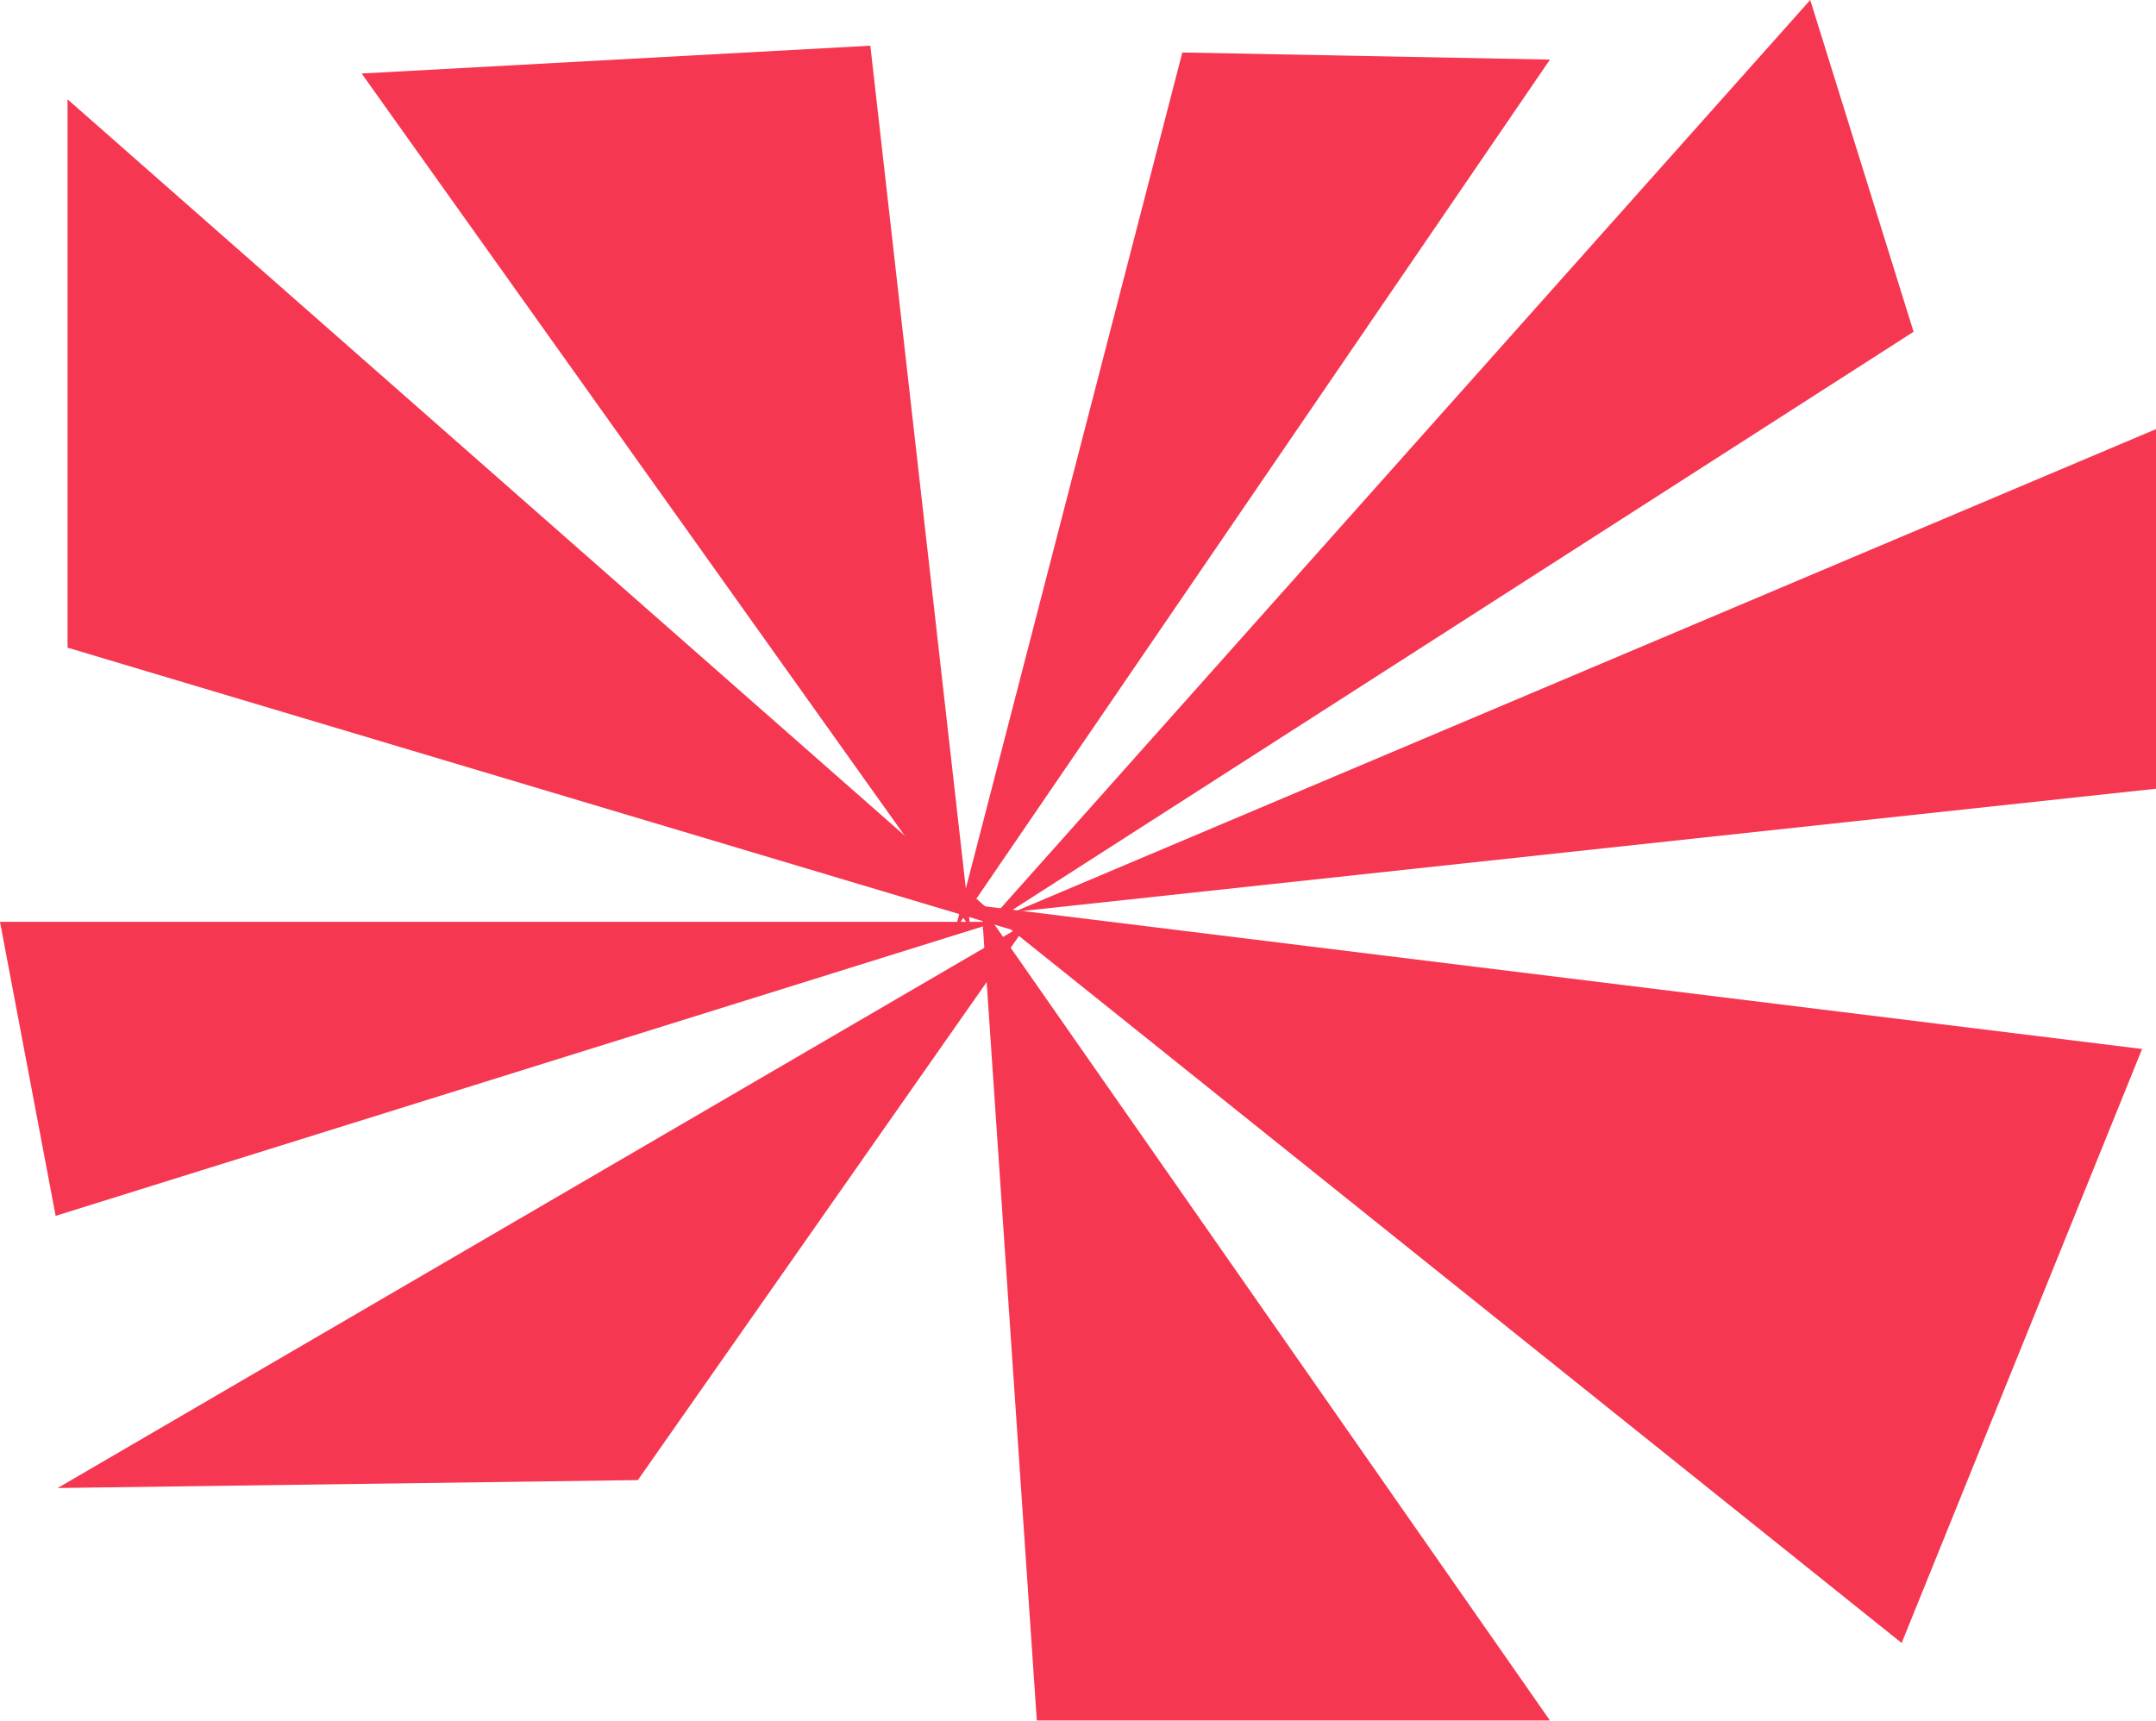
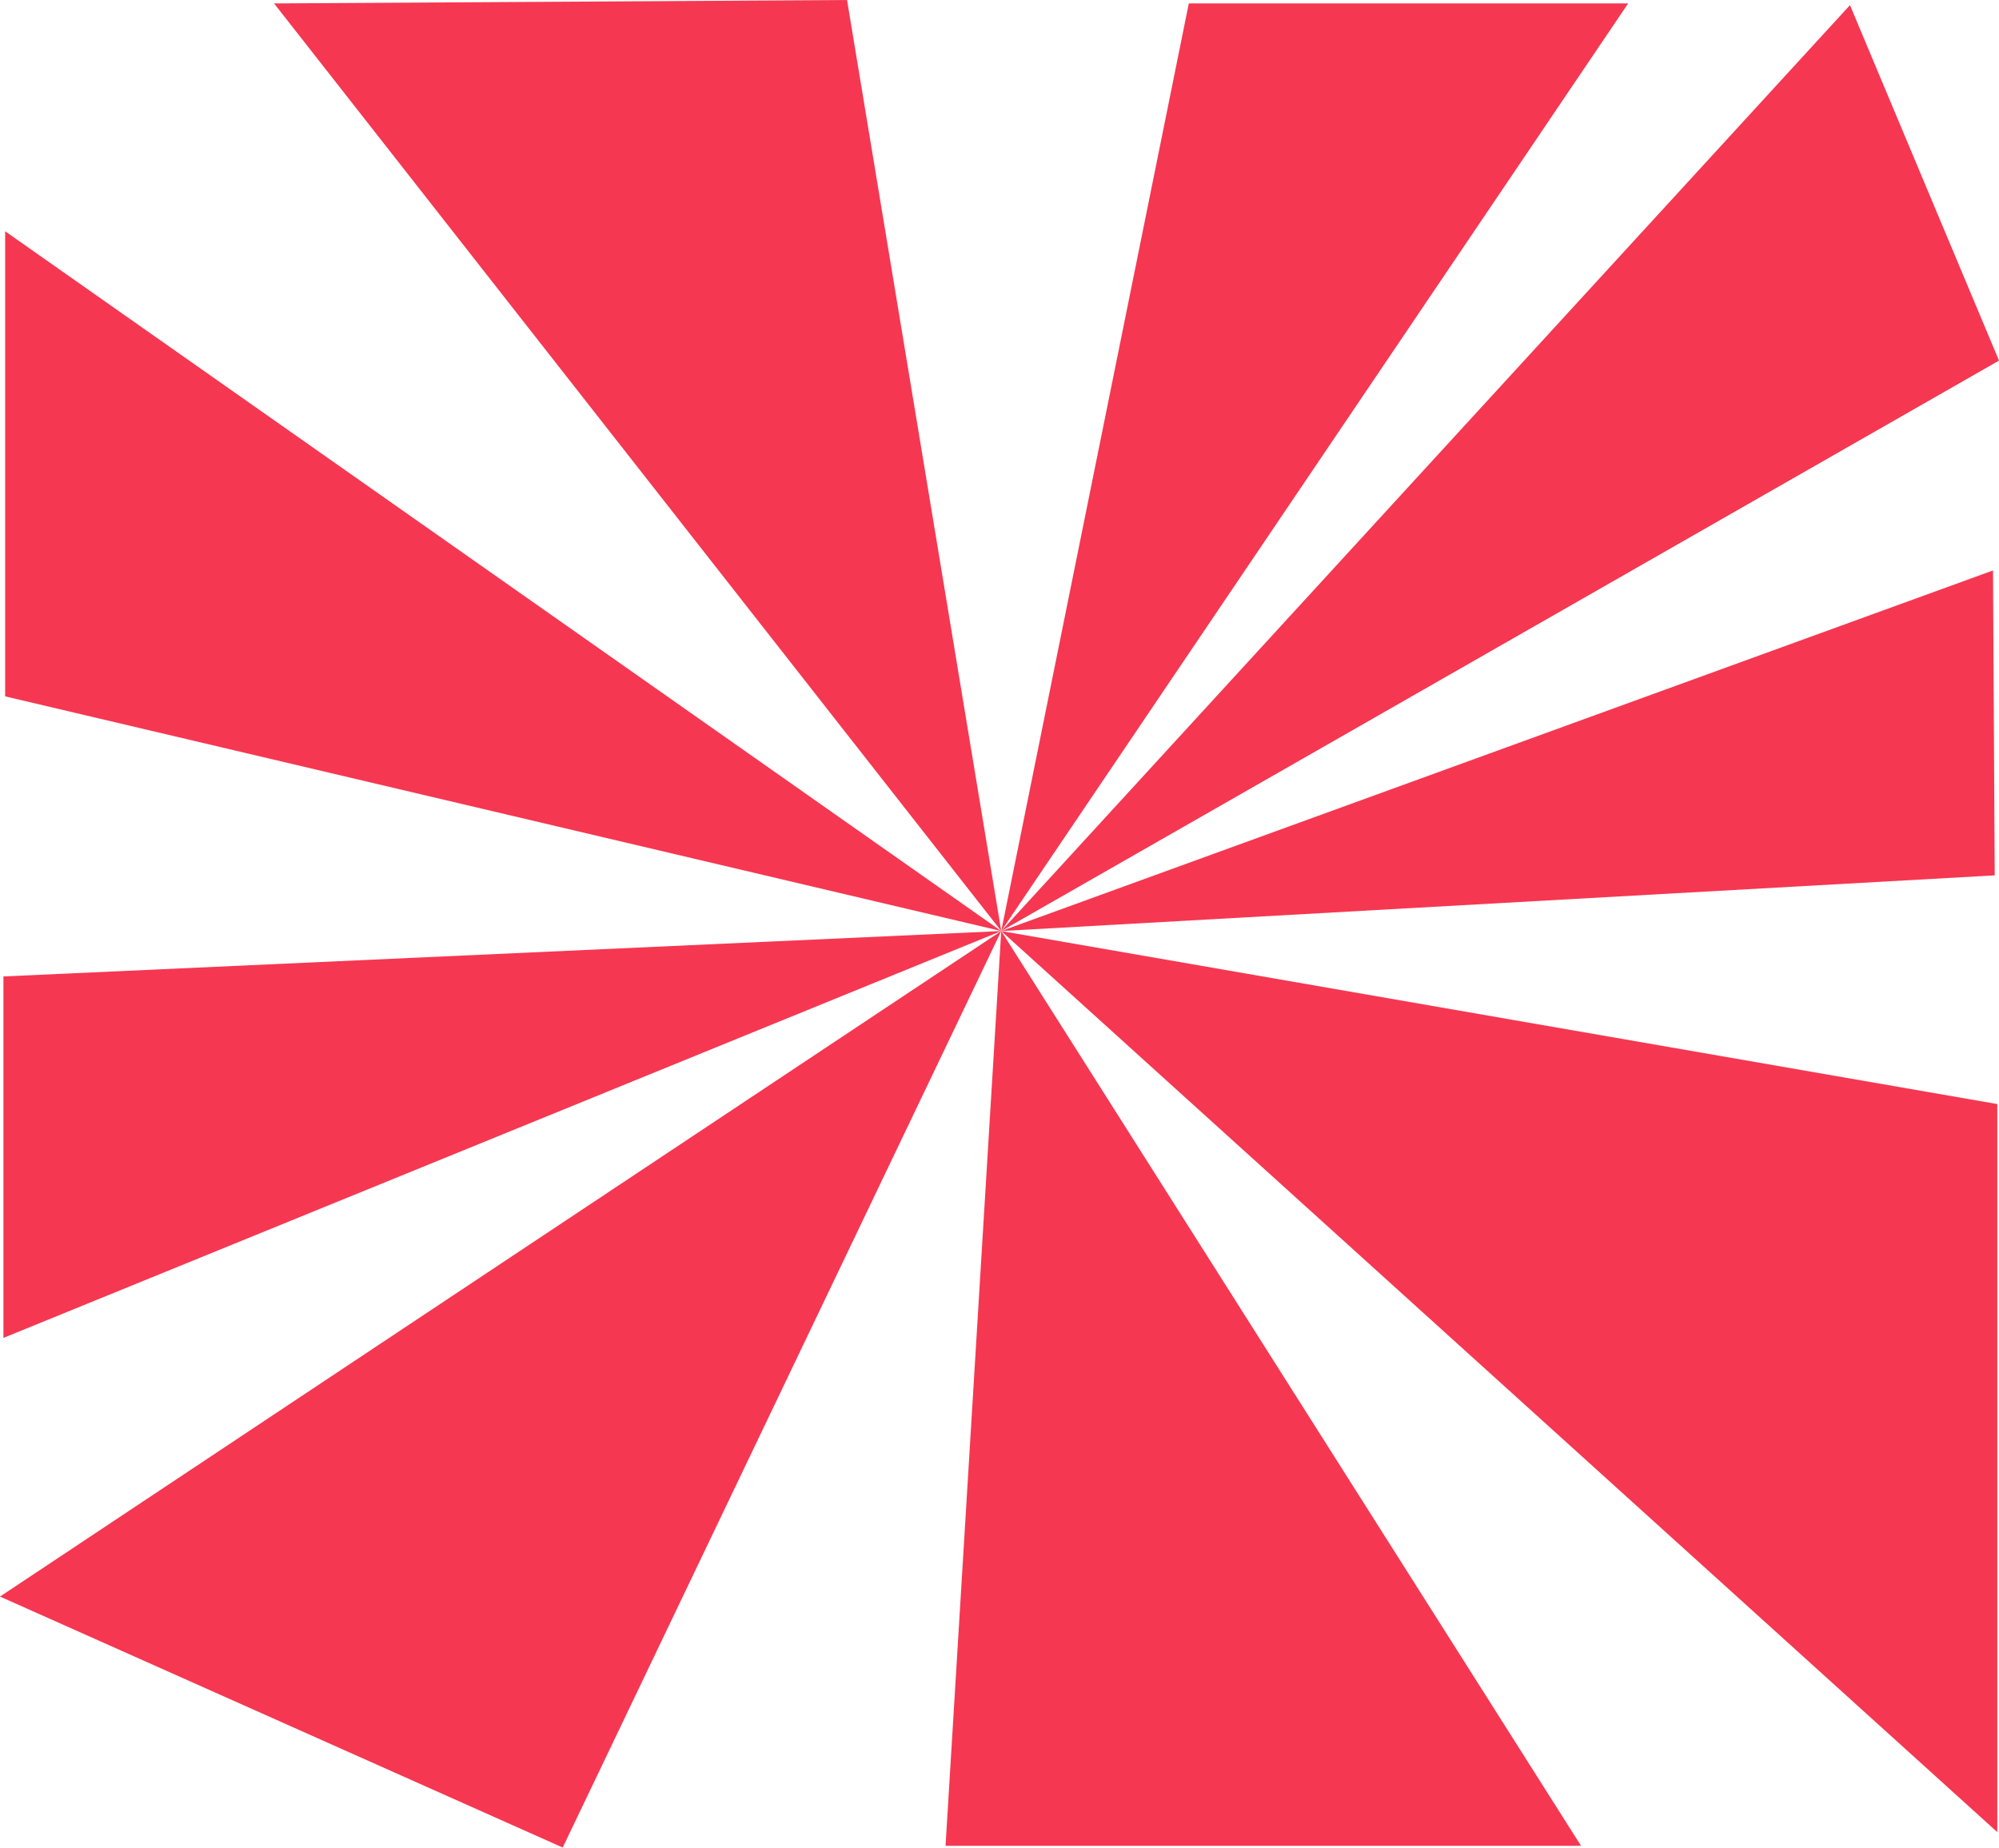
- <svg xmlns="http://www.w3.org/2000/svg" style="isolation:isolate" viewBox="-106 70 1085 866" width="1085pt" height="866pt">
+ <svg xmlns="http://www.w3.org/2000/svg" style="isolation:isolate" viewBox="-767 -586 2334 2157" width="2334pt" height="2157pt">
  <g>
-     <path d=" M 403.141 538 L -72 396 L -72 120 L 403.141 538 Z " fill="rgb(246,55,81)" />
-     <path d=" M 382.298 537 L 76 107 L 332 93 L 382.298 537 Z " fill="rgb(246,55,81)" />
-     <path d=" M 374.673 538 L 489 96.414 L 674 99.994 L 374.673 538 Z " fill="rgb(246,55,81)" />
-     <path d=" M 387.933 538 L 805 70 L 857 237 L 387.933 538 Z " fill="rgb(246,55,81)" />
-     <path d=" M 404.33 529 L 979 286 L 979 467 L 404.33 529 Z " fill="rgb(246,55,81)" />
-     <path d=" M 387.933 526 L 415.767 936 L 674 936 L 387.933 526 Z " fill="rgb(246,55,81)" />
-     <path d=" M 387.933 526 L 851 897 L 972 598 L 387.933 526 Z " fill="rgb(246,55,81)" />
-     <path d=" M 396 534 L -106 534 L -78 682 L 396 534 Z " fill="rgb(246,55,81)" />
-     <path d=" M 411.783 534 L -77 819 L 215 815 L 411.783 534 Z " fill="rgb(246,55,81)" />
+     <path d=" M 402.029 501 L -761 227 L -761 -316 L 402.029 501 Z " fill="rgb(246,55,81)" />
+     <path d=" M 402.029 501 L -447 -582 L 222 -586 L 402.029 501 Z " fill="rgb(246,55,81)" />
+     <path d=" M 402.029 501 L 621.029 -582 L 1134 -582 L 402.029 501 Z " fill="rgb(246,55,81)" />
+     <path d=" M 402.029 501 L 1393 -580 L 1567 -165 L 402.029 501 Z " fill="rgb(246,55,81)" />
+     <path d=" M 402.029 501 L 1560 80 L 1562 436 L 402.029 501 Z " fill="rgb(246,55,81)" />
+     <path d=" M 402.029 501 L 337 1569 L 1079 1569 L 402.029 501 Z " fill="rgb(246,55,81)" />
+     <path d=" M 402.029 501 L 1565 1553 L 1565 703 L 402.029 501 Z " fill="rgb(246,55,81)" />
+     <path d=" M 402.029 501 L -763 554 L -763 976 L 402.029 501 Z " fill="rgb(246,55,81)" />
+     <path d=" M 402.029 501 L -767 1278 L -110 1571 L 402.029 501 Z " fill="rgb(246,55,81)" />
  </g>
</svg>
